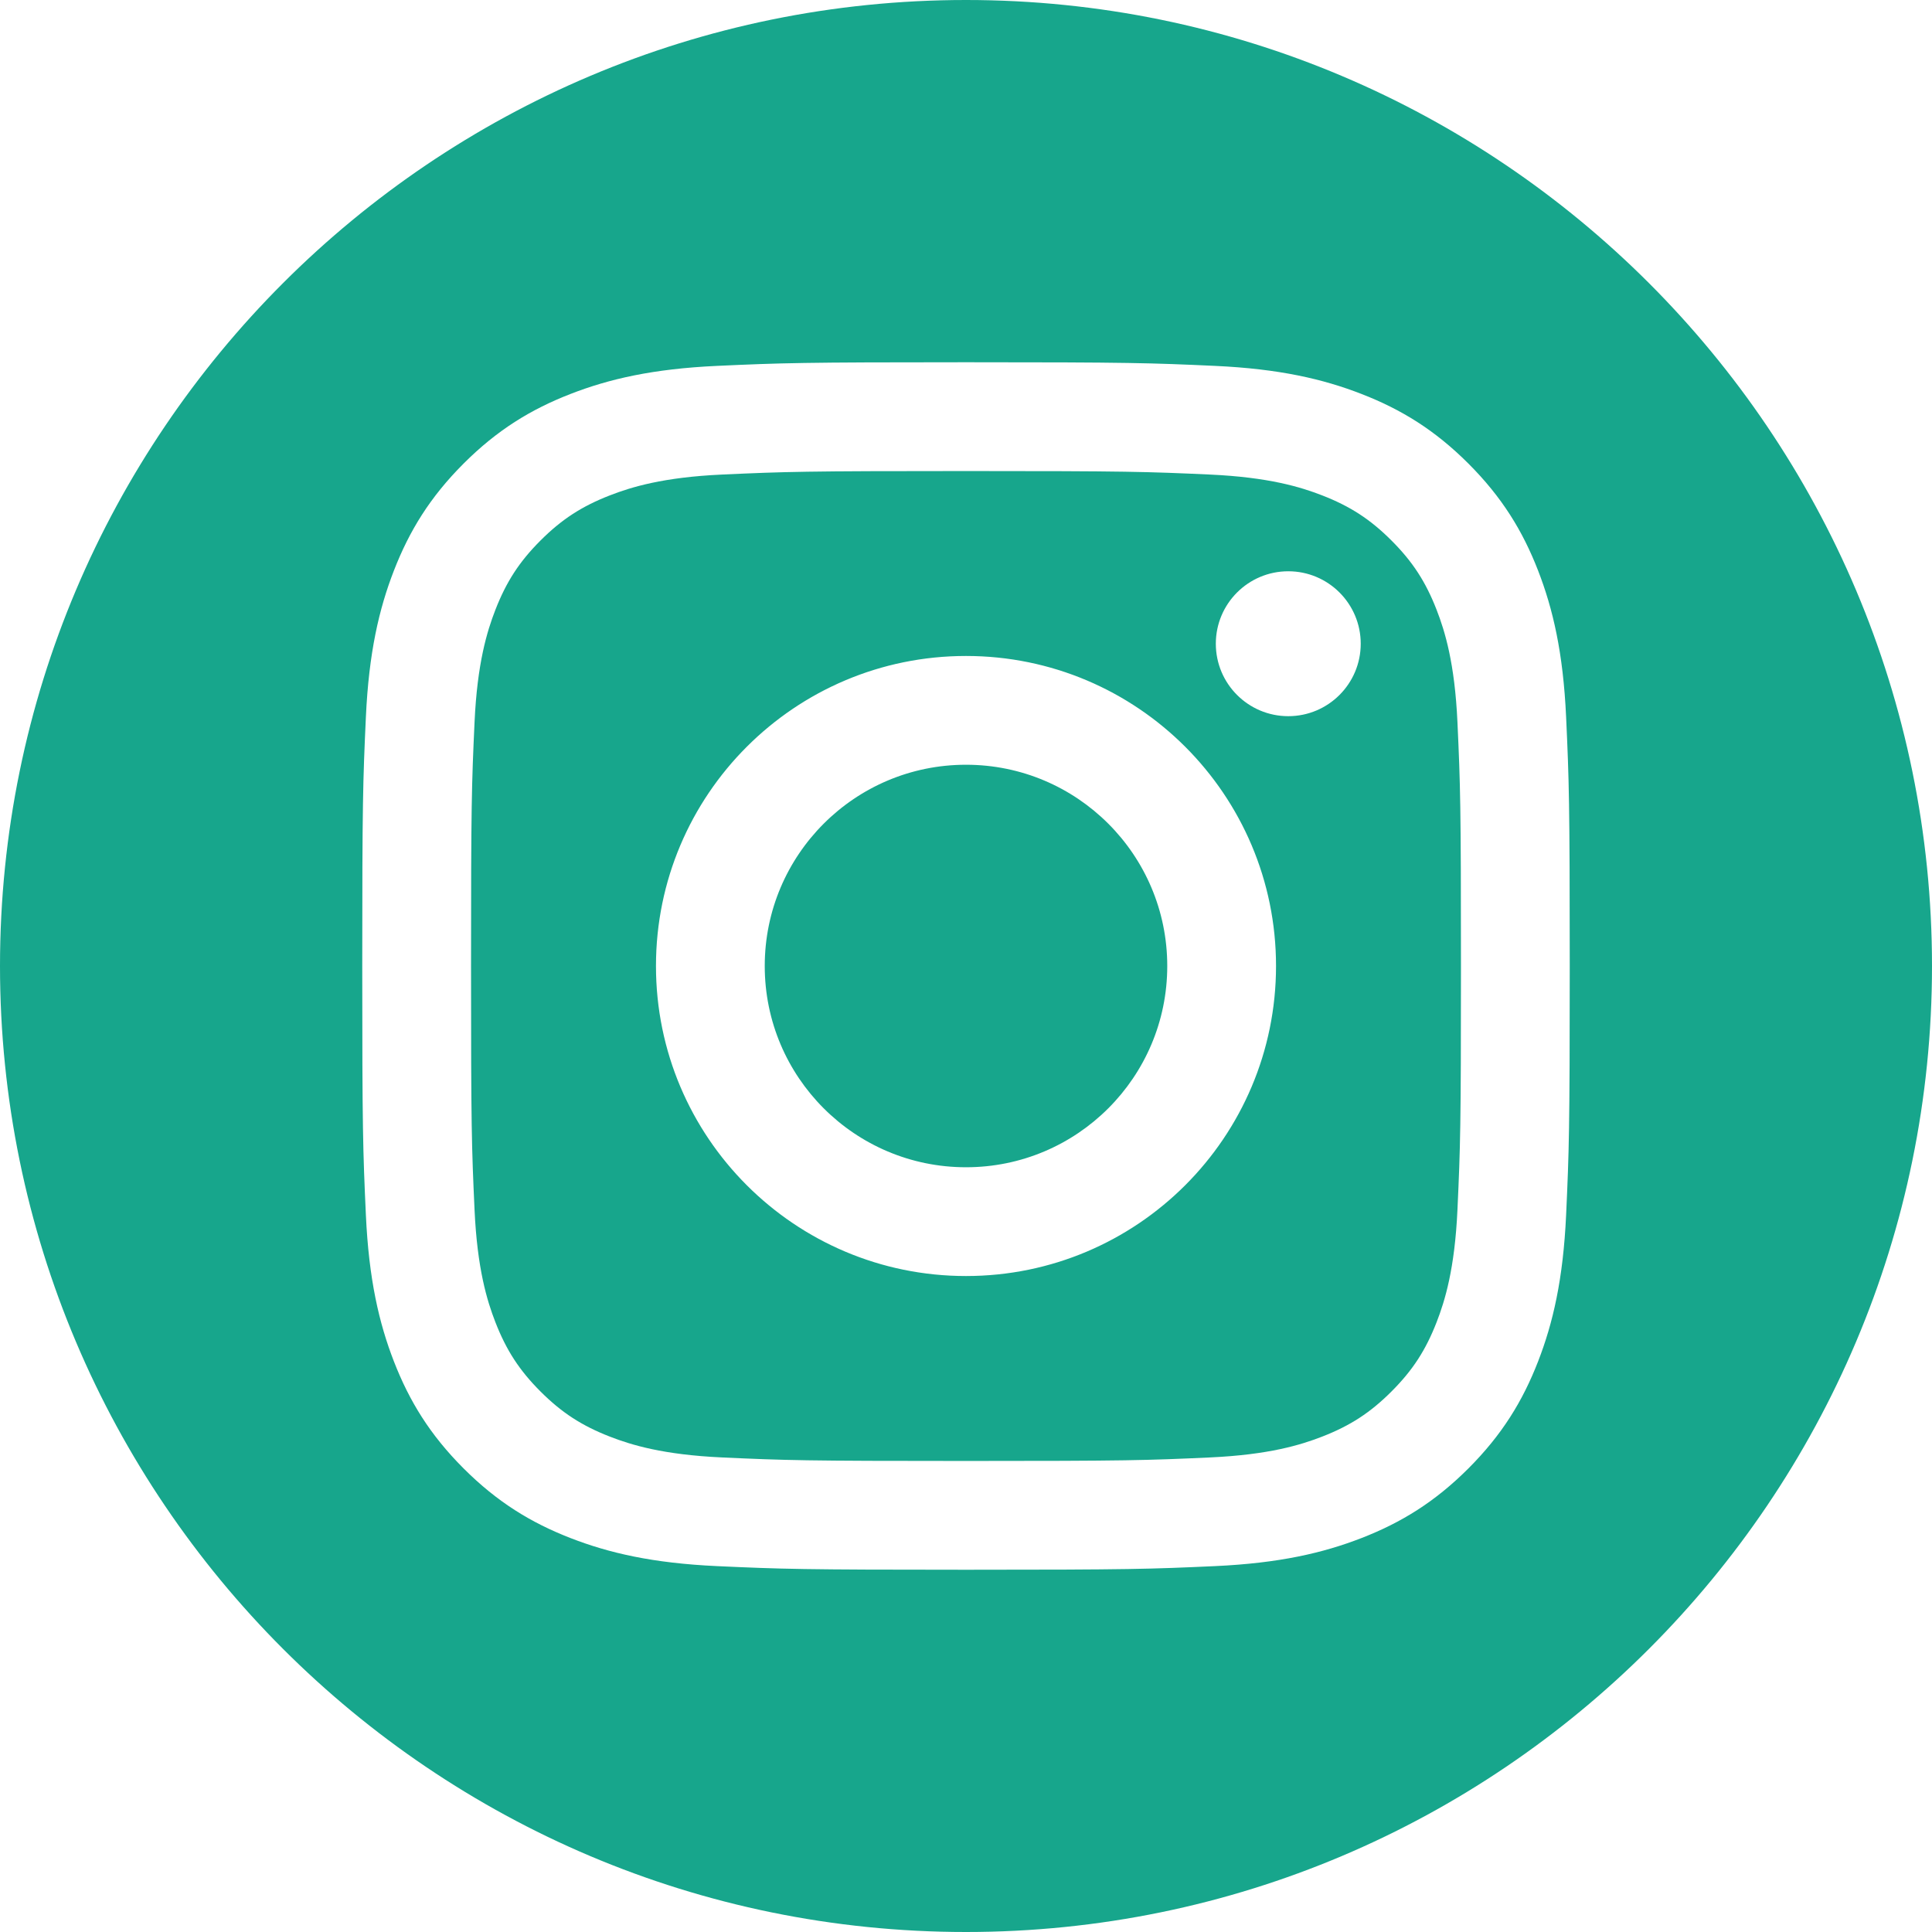
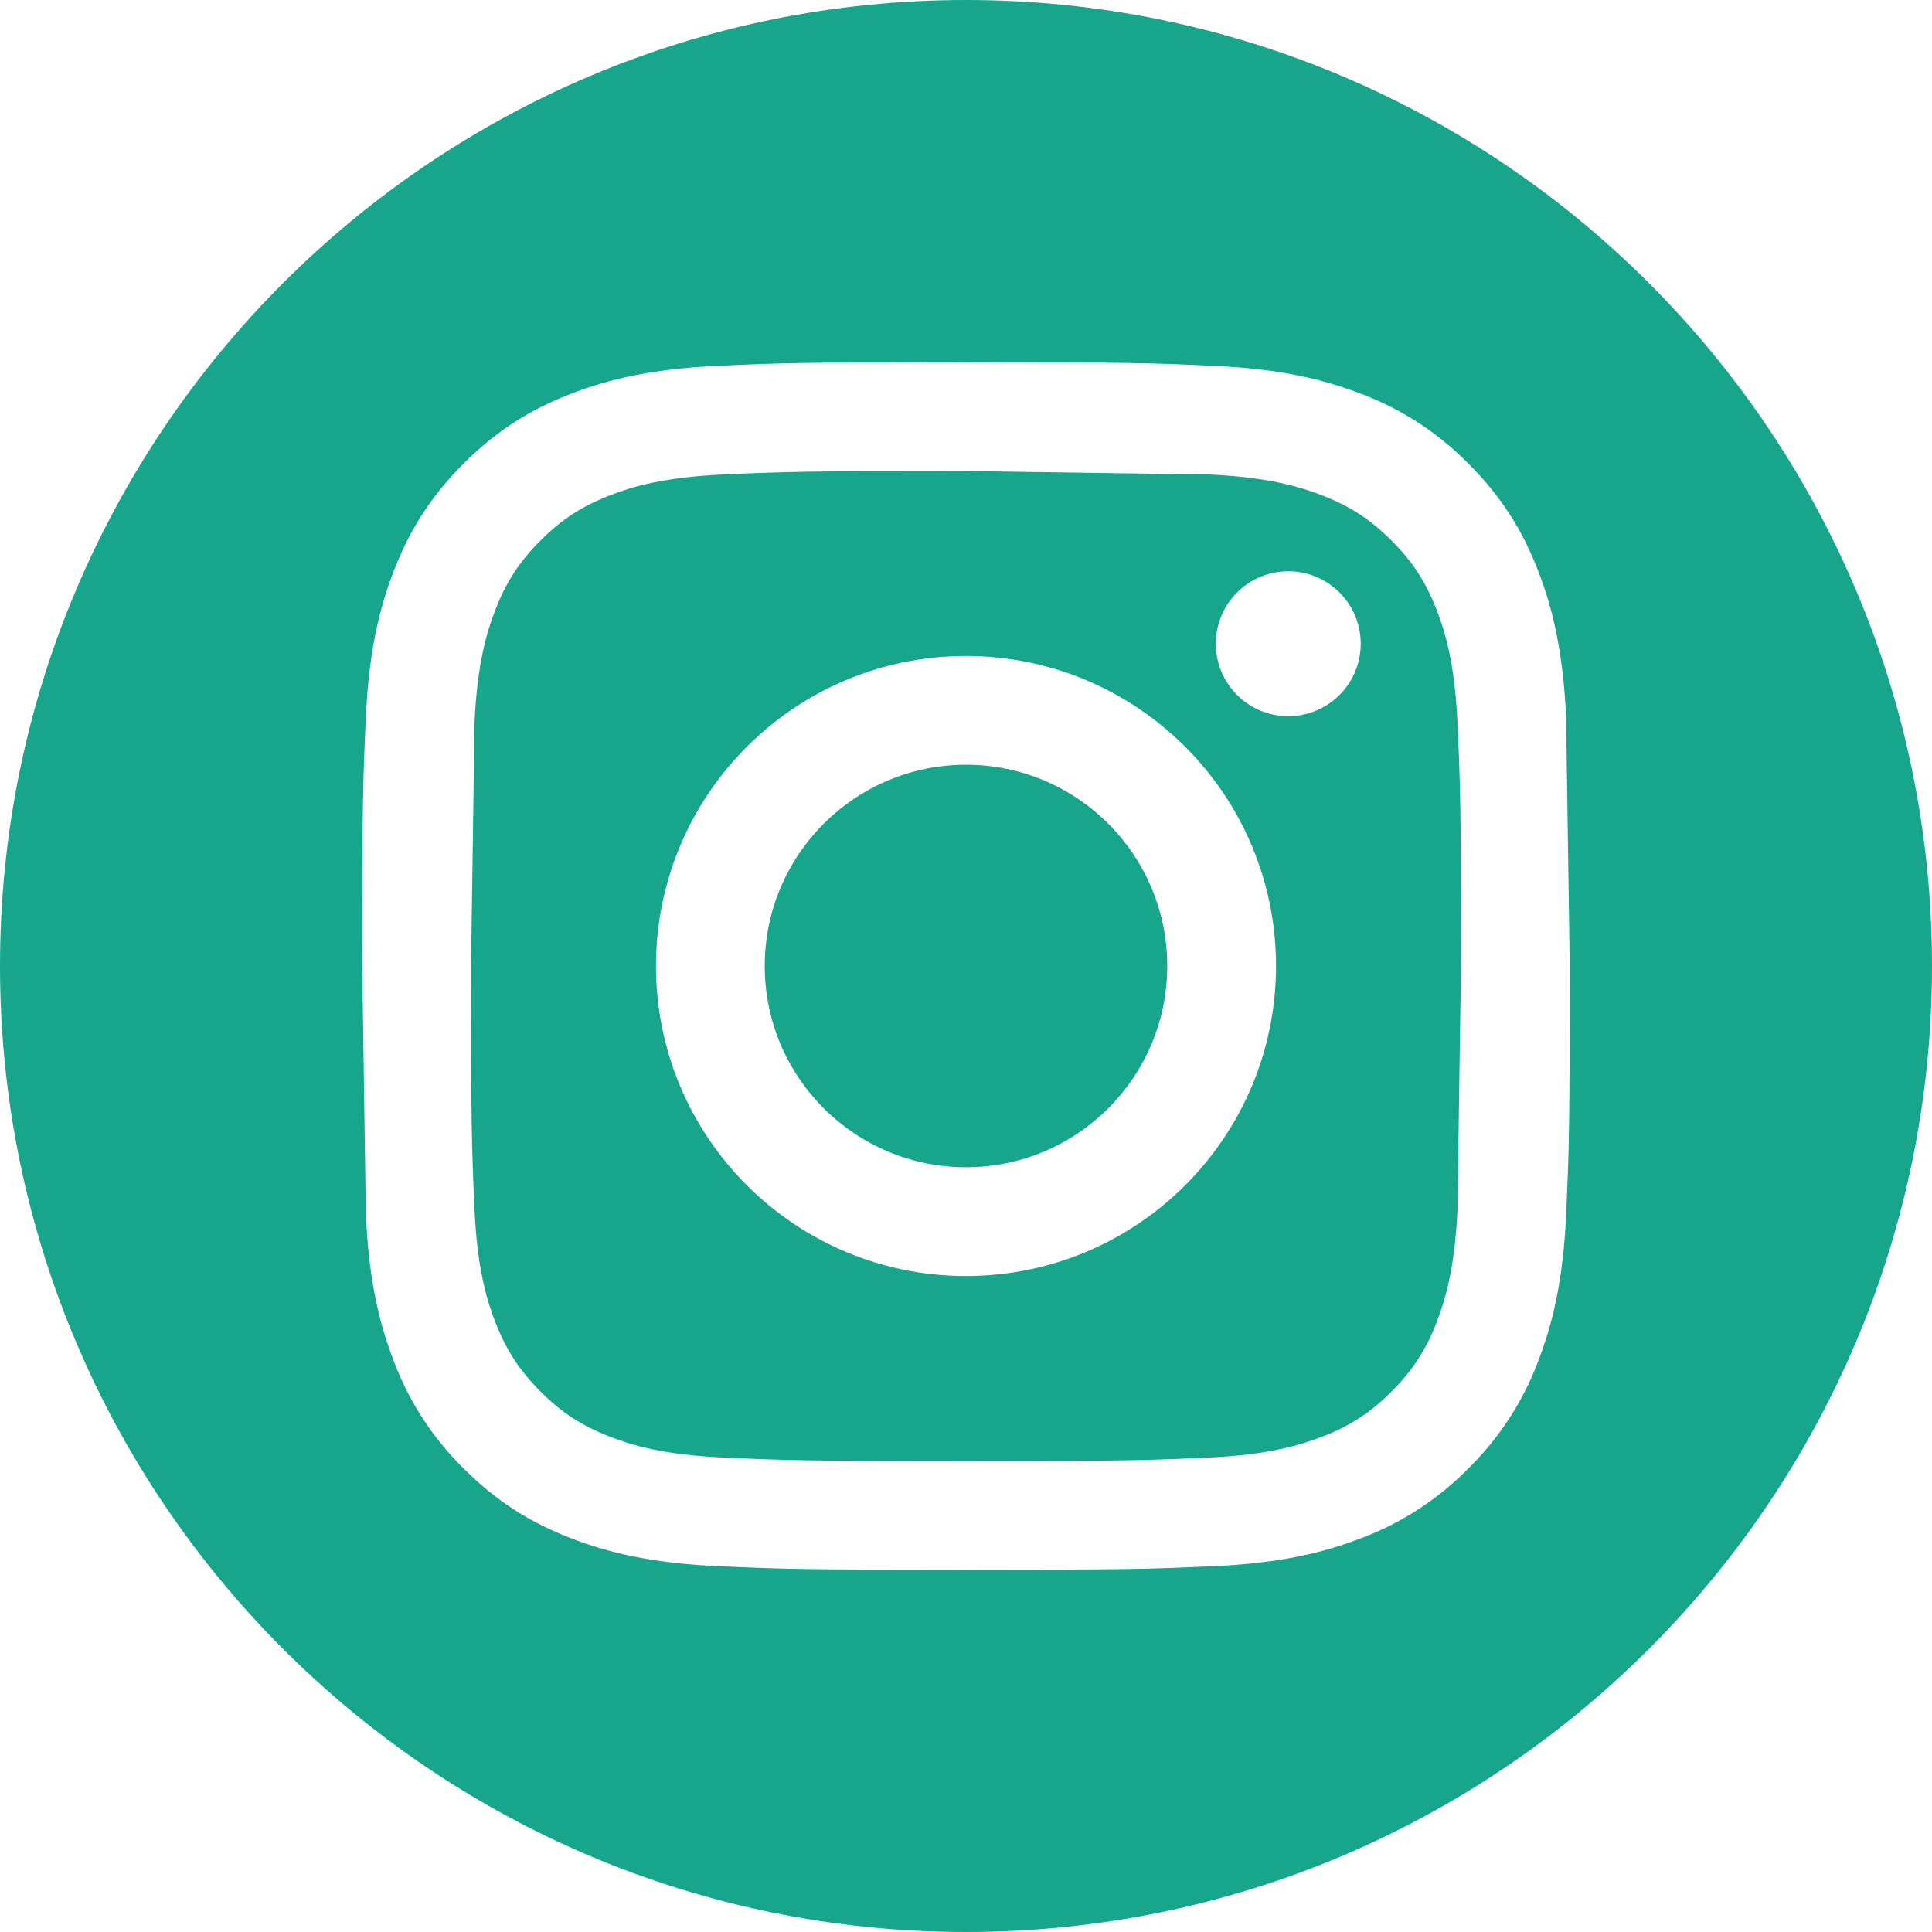
- <svg xmlns="http://www.w3.org/2000/svg" width="100" height="100" viewBox="0 0 100 100" fill="none">
-   <path fill-rule="evenodd" clip-rule="evenodd" d="M50 0C77.596 0 100 22.404 100 50C100 77.596 77.596 100 50 100C22.404 100 0 77.596 0 50C0 22.404 22.404 0 50 0ZM50 18.75C41.513 18.75 40.449 18.786 37.116 18.938C33.789 19.09 31.518 19.618 29.53 20.391C27.475 21.189 25.732 22.258 23.995 23.995C22.258 25.732 21.189 27.475 20.39 29.53C19.618 31.518 19.09 33.789 18.938 37.116C18.786 40.449 18.75 41.513 18.75 50C18.75 58.487 18.786 59.551 18.938 62.884C19.09 66.21 19.618 68.482 20.39 70.47C21.189 72.525 22.258 74.268 23.995 76.005C25.732 77.742 27.475 78.811 29.53 79.61C31.518 80.382 33.789 80.91 37.116 81.062C40.449 81.214 41.513 81.25 50 81.25C58.487 81.25 59.551 81.214 62.884 81.062C66.21 80.91 68.482 80.382 70.47 79.61C72.525 78.811 74.268 77.742 76.005 76.005C77.742 74.268 78.811 72.525 79.61 70.47C80.382 68.482 80.91 66.21 81.062 62.884C81.214 59.551 81.25 58.487 81.25 50C81.25 41.513 81.214 40.449 81.062 37.116C80.91 33.789 80.382 31.518 79.61 29.53C78.811 27.475 77.742 25.732 76.005 23.995C74.268 22.258 72.525 21.189 70.47 20.391C68.482 19.618 66.21 19.09 62.884 18.938C59.551 18.786 58.487 18.75 50 18.75ZM50 24.381C58.344 24.381 59.332 24.413 62.628 24.563C65.675 24.702 67.329 25.211 68.43 25.639C69.889 26.206 70.93 26.883 72.023 27.977C73.117 29.07 73.794 30.111 74.361 31.57C74.789 32.671 75.298 34.325 75.437 37.372C75.588 40.668 75.619 41.656 75.619 50C75.619 58.344 75.588 59.332 75.437 62.628C75.298 65.675 74.789 67.329 74.361 68.43C73.794 69.889 73.117 70.93 72.023 72.023C70.93 73.117 69.889 73.794 68.43 74.361C67.329 74.789 65.675 75.298 62.628 75.437C59.333 75.588 58.345 75.619 50 75.619C41.655 75.619 40.667 75.588 37.372 75.437C34.325 75.298 32.671 74.789 31.57 74.361C30.111 73.794 29.07 73.117 27.976 72.023C26.883 70.93 26.206 69.889 25.639 68.43C25.211 67.329 24.702 65.675 24.563 62.628C24.412 59.332 24.381 58.344 24.381 50C24.381 41.656 24.412 40.668 24.563 37.372C24.702 34.325 25.211 32.671 25.639 31.57C26.206 30.111 26.883 29.07 27.976 27.977C29.07 26.883 30.111 26.206 31.57 25.639C32.671 25.211 34.325 24.702 37.372 24.563C40.668 24.413 41.656 24.381 50 24.381ZM50 33.953C41.137 33.953 33.953 41.137 33.953 50C33.953 58.863 41.137 66.047 50 66.047C58.863 66.047 66.047 58.863 66.047 50C66.047 41.137 58.863 33.953 50 33.953ZM50 60.417C44.247 60.417 39.583 55.753 39.583 50C39.583 44.247 44.247 39.583 50 39.583C55.753 39.583 60.417 44.247 60.417 50C60.417 55.753 55.753 60.417 50 60.417ZM70.431 33.319C70.431 35.39 68.752 37.069 66.681 37.069C64.61 37.069 62.931 35.39 62.931 33.319C62.931 31.248 64.61 29.569 66.681 29.569C68.752 29.569 70.431 31.248 70.431 33.319Z" fill="#17A68C" />
+ <svg xmlns="http://www.w3.org/2000/svg" width="100" height="100" fill="none">
+   <path fill-rule="evenodd" d="M50 0c27.596 0 50 22.404 50 50s-22.404 50-50 50S0 77.596 0 50 22.404 0 50 0zm0 18.75c-8.487 0-9.551.036-12.884.188-3.326.152-5.598.68-7.586 1.453-2.055.799-3.798 1.867-5.535 3.605s-2.806 3.48-3.605 5.535c-.772 1.988-1.301 4.259-1.453 7.586-.152 3.333-.188 4.398-.188 12.884l.188 12.884c.152 3.326.68 5.598 1.453 7.585a15.32 15.32 0 0 0 3.605 5.535c1.737 1.737 3.48 2.806 5.535 3.605 1.988.772 4.26 1.301 7.586 1.452 3.333.152 4.398.188 12.884.188s9.551-.036 12.884-.188c3.326-.152 5.598-.68 7.585-1.452a15.32 15.32 0 0 0 5.535-3.605 15.32 15.32 0 0 0 3.605-5.535c.772-1.988 1.301-4.259 1.452-7.585.152-3.333.188-4.398.188-12.884l-.188-12.884c-.152-3.326-.68-5.598-1.452-7.585-.799-2.055-1.867-3.798-3.605-5.535a15.32 15.32 0 0 0-5.535-3.605c-1.988-.772-4.259-1.301-7.585-1.453-3.333-.152-4.398-.188-12.884-.188zm0 5.631l12.628.182c3.047.139 4.701.648 5.803 1.076 1.459.567 2.5 1.244 3.593 2.338s1.771 2.134 2.338 3.593c.428 1.101.937 2.756 1.076 5.803.15 3.295.182 4.284.182 12.628l-.182 12.628c-.139 3.047-.648 4.701-1.076 5.803a9.67 9.67 0 0 1-2.338 3.593 9.67 9.67 0 0 1-3.593 2.338c-1.101.428-2.756.937-5.803 1.076-3.295.15-4.283.182-12.628.182s-9.333-.032-12.628-.182c-3.047-.139-4.701-.648-5.803-1.076-1.459-.567-2.5-1.244-3.593-2.338s-1.771-2.134-2.338-3.593c-.428-1.101-.937-2.756-1.076-5.803-.15-3.295-.182-4.284-.182-12.628l.182-12.628c.139-3.047.648-4.701 1.076-5.803.567-1.459 1.244-2.5 2.338-3.593s2.134-1.771 3.593-2.338c1.101-.428 2.756-.937 5.803-1.076 3.295-.15 4.284-.182 12.628-.182zm0 9.572A16.05 16.05 0 0 0 33.953 50 16.05 16.05 0 0 0 50 66.047 16.05 16.05 0 0 0 66.047 50 16.05 16.05 0 0 0 50 33.953zm0 26.464A10.42 10.42 0 0 1 39.583 50 10.42 10.42 0 0 1 50 39.583 10.42 10.42 0 0 1 60.417 50 10.42 10.42 0 0 1 50 60.417zm20.431-27.098a3.75 3.75 0 1 1-7.5 0 3.75 3.75 0 1 1 7.5 0z" fill="#17a68c" />
</svg>
